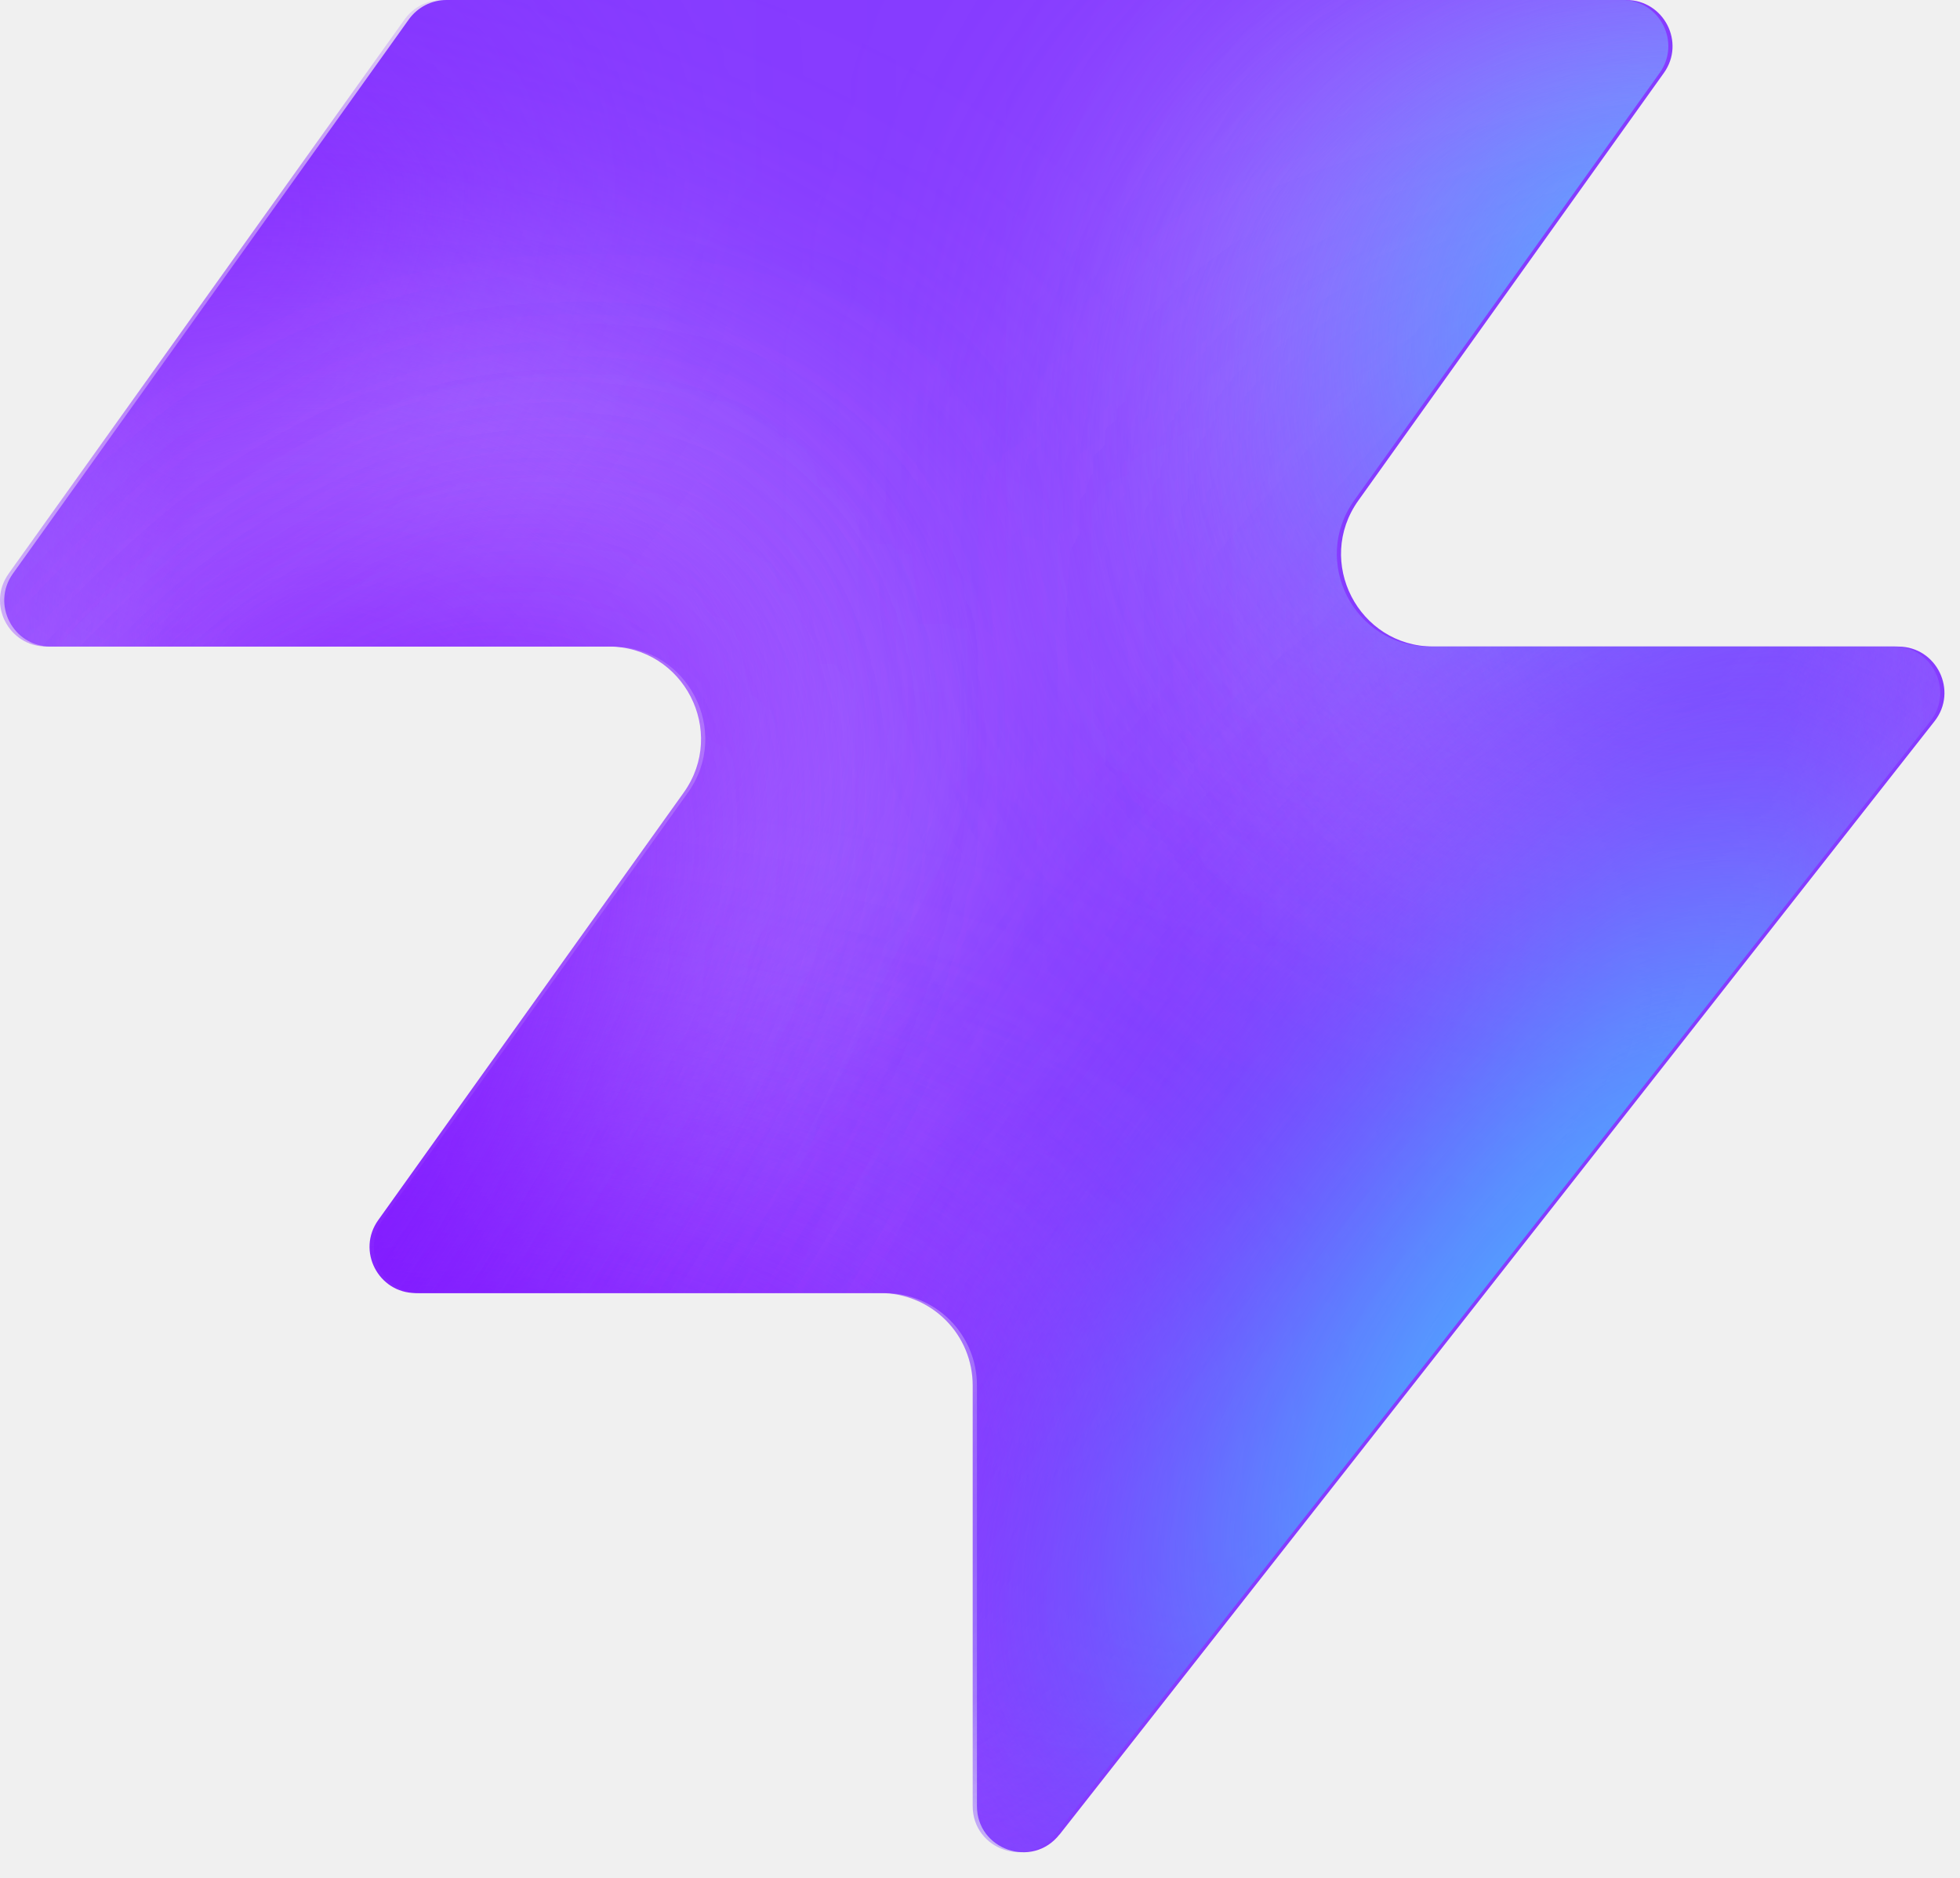
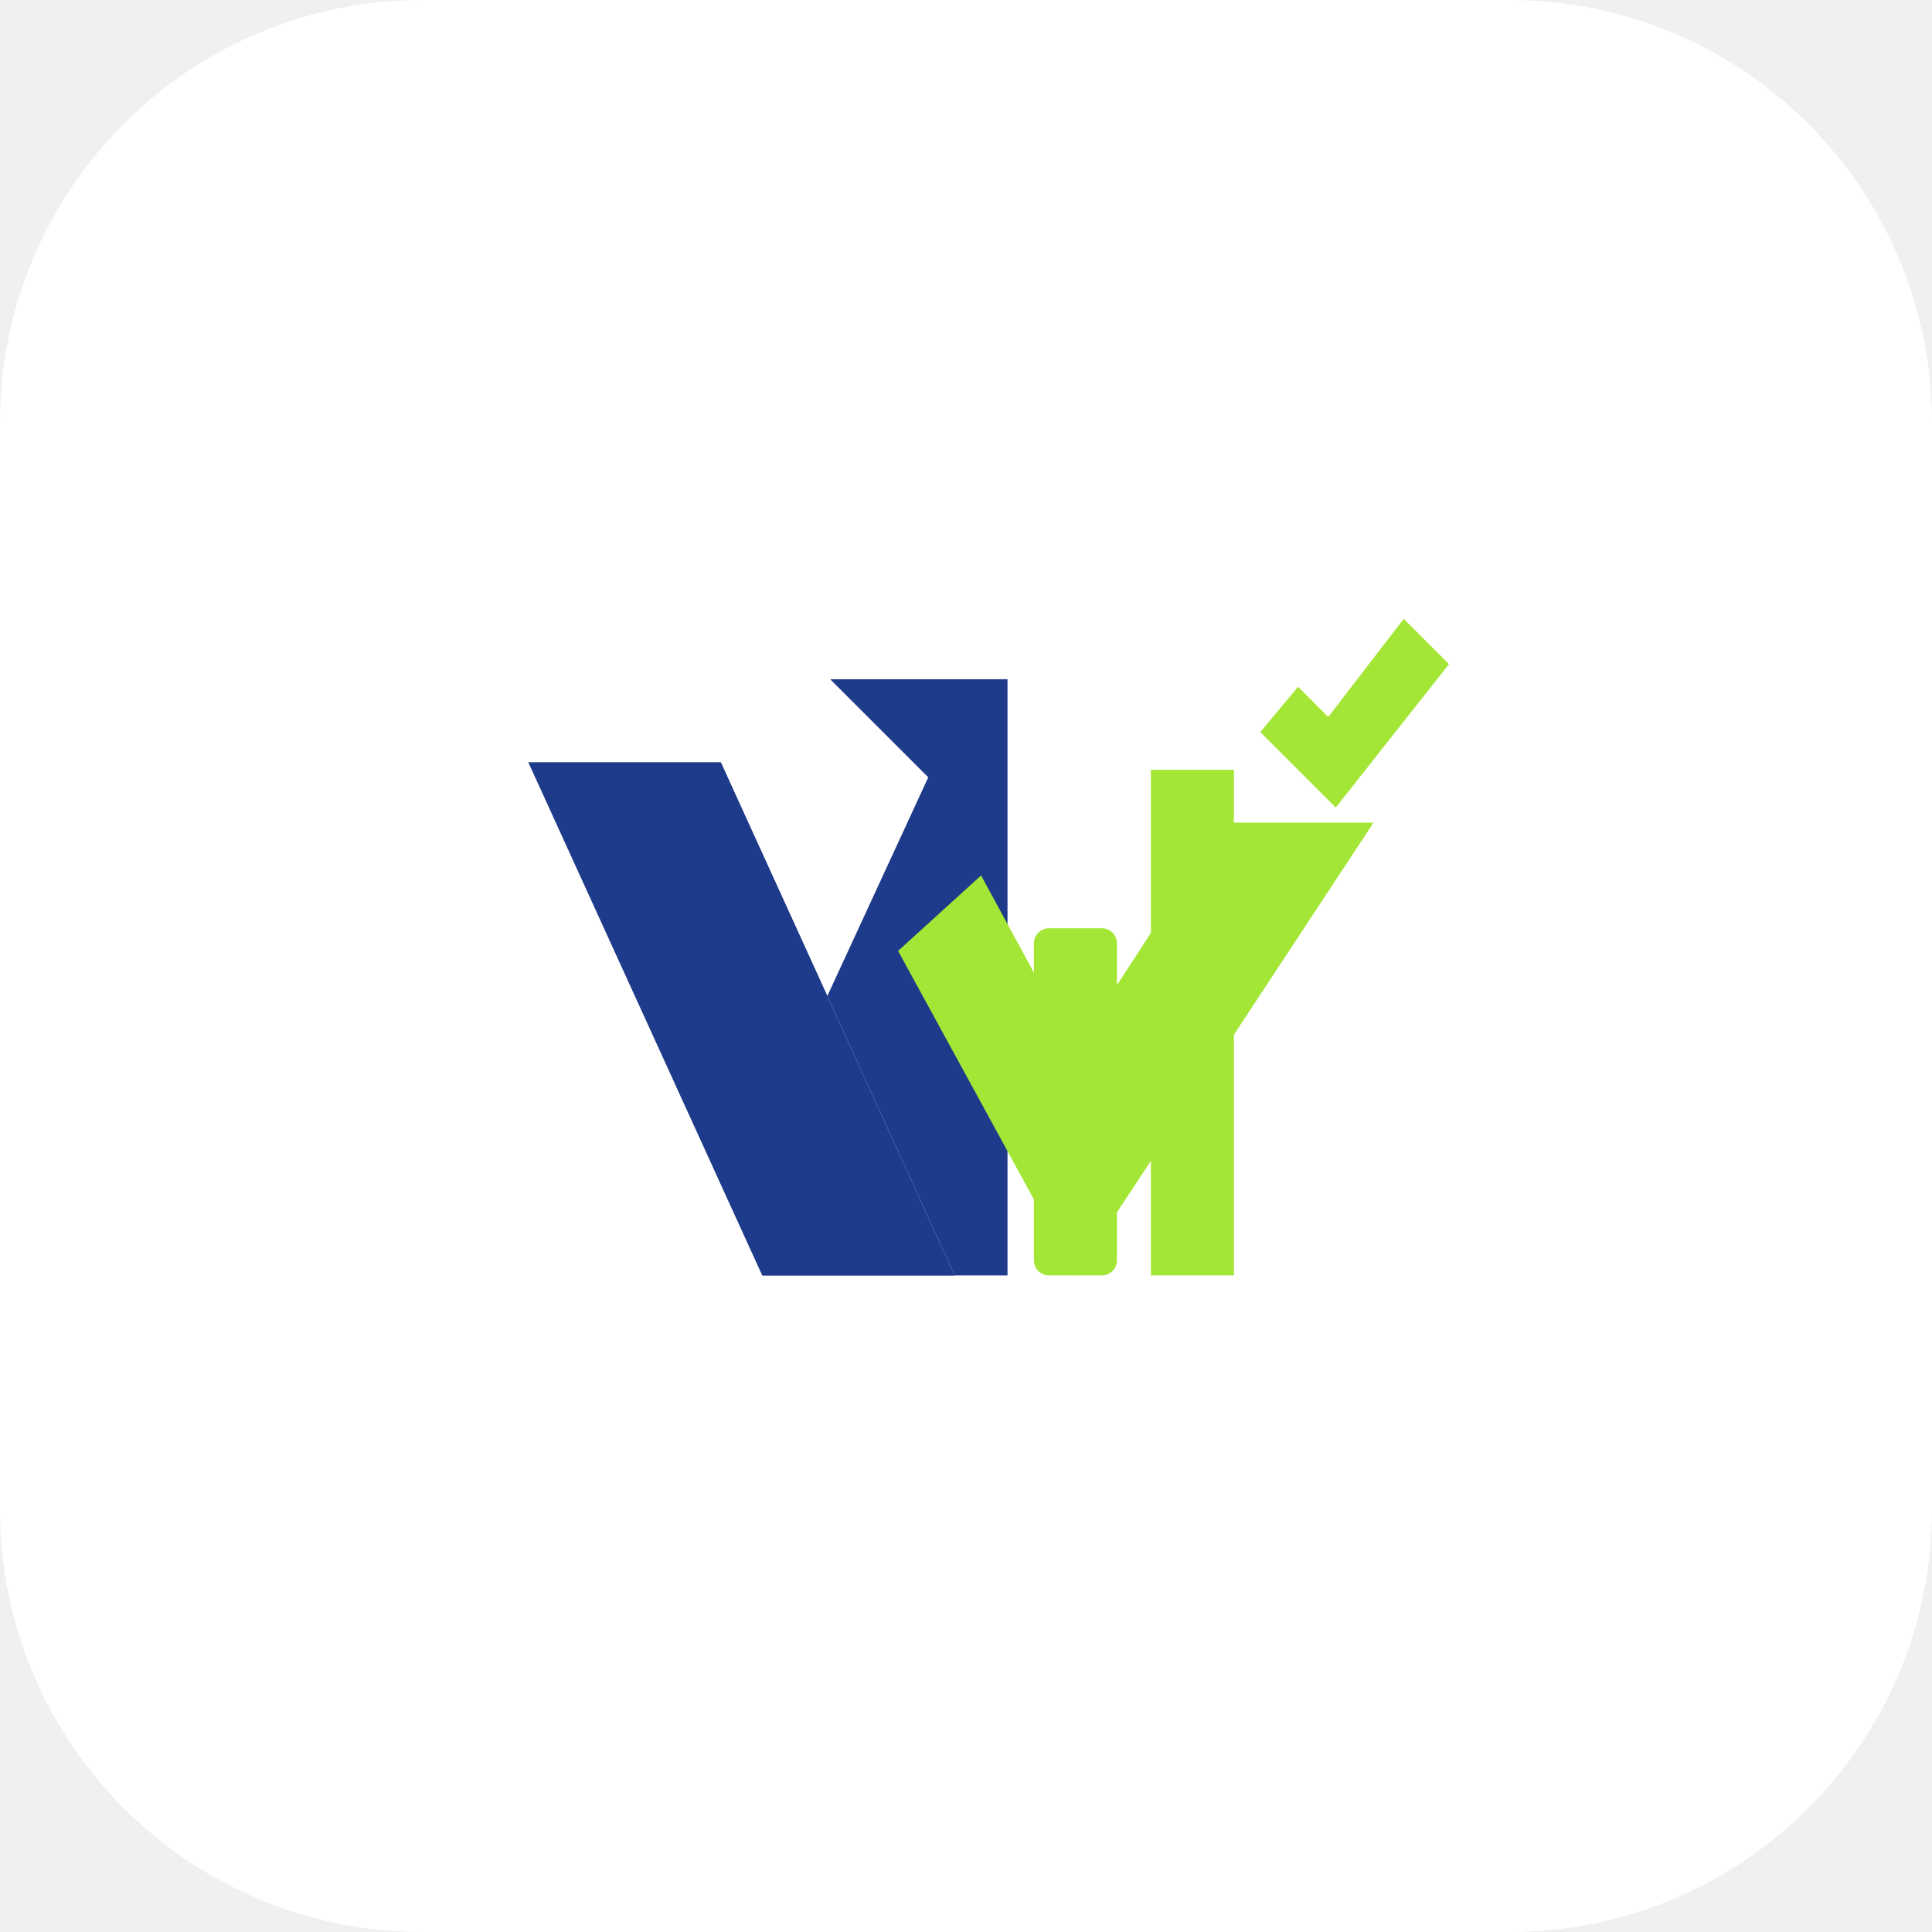
- <svg xmlns="http://www.w3.org/2000/svg" width="48" height="46" fill="none" viewBox="0 0 48 46">
-   <path fill="#863bff" d="M25.946 44.938c-.664.845-2.021.375-2.021-.698V33.937a2.26 2.26 0 0 0-2.262-2.262H10.287c-.92 0-1.456-1.04-.92-1.788l7.48-10.471c1.07-1.497 0-3.578-1.842-3.578H1.237c-.92 0-1.456-1.04-.92-1.788L10.013.474c.214-.297.556-.474.92-.474h28.894c.92 0 1.456 1.04.92 1.788l-7.48 10.471c-1.07 1.498 0 3.579 1.842 3.579h11.377c.943 0 1.473 1.088.89 1.83L25.947 44.94z" style="fill:#863bff;fill:color(display-p3 .525 .23 1);fill-opacity:1" />
-   <mask id="a" width="48" height="46" x="0" y="0" maskUnits="userSpaceOnUse" style="mask-type:alpha">
-     <path fill="#000" d="M25.842 44.938c-.664.844-2.021.375-2.021-.698V33.937a2.26 2.26 0 0 0-2.262-2.262H10.183c-.92 0-1.456-1.04-.92-1.788l7.48-10.471c1.07-1.498 0-3.579-1.842-3.579H1.133c-.92 0-1.456-1.04-.92-1.787L9.91.473c.214-.297.556-.474.92-.474h28.894c.92 0 1.456 1.04.92 1.788l-7.48 10.471c-1.07 1.498 0 3.578 1.842 3.578h11.377c.943 0 1.473 1.088.89 1.832L25.843 44.94z" style="fill:#000;fill-opacity:1" />
-   </mask>
-   <g mask="url(#a)">
-     <g filter="url(#b)">
-       <ellipse cx="5.508" cy="14.704" fill="#ede6ff" rx="5.508" ry="14.704" style="fill:#ede6ff;fill:color(display-p3 .927 .903 1);fill-opacity:1" transform="matrix(.00324 1 1 -.00324 -4.47 31.516)" />
-     </g>
-     <g filter="url(#c)">
-       <ellipse cx="10.399" cy="29.851" fill="#ede6ff" rx="10.399" ry="29.851" style="fill:#ede6ff;fill:color(display-p3 .927 .903 1);fill-opacity:1" transform="matrix(.00324 1 1 -.00324 -39.328 7.883)" />
-     </g>
-     <g filter="url(#d)">
-       <ellipse cx="5.508" cy="30.487" fill="#7e14ff" rx="5.508" ry="30.487" style="fill:#7e14ff;fill:color(display-p3 .492 .077 1);fill-opacity:1" transform="rotate(89.814 -25.913 -14.639)scale(1 -1)" />
-     </g>
-     <g filter="url(#e)">
-       <ellipse cx="5.508" cy="30.599" fill="#7e14ff" rx="5.508" ry="30.599" style="fill:#7e14ff;fill:color(display-p3 .492 .077 1);fill-opacity:1" transform="rotate(89.814 -32.644 -3.334)scale(1 -1)" />
-     </g>
-     <g filter="url(#f)">
-       <ellipse cx="5.508" cy="30.599" fill="#7e14ff" rx="5.508" ry="30.599" style="fill:#7e14ff;fill:color(display-p3 .492 .077 1);fill-opacity:1" transform="matrix(.00324 1 1 -.00324 -34.34 30.47)" />
-     </g>
-     <g filter="url(#g)">
-       <ellipse cx="14.072" cy="22.078" fill="#ede6ff" rx="14.072" ry="22.078" style="fill:#ede6ff;fill:color(display-p3 .927 .903 1);fill-opacity:1" transform="rotate(93.35 24.506 48.493)scale(-1 1)" />
-     </g>
-     <g filter="url(#h)">
-       <ellipse cx="3.47" cy="21.501" fill="#7e14ff" rx="3.47" ry="21.501" style="fill:#7e14ff;fill:color(display-p3 .492 .077 1);fill-opacity:1" transform="rotate(89.009 28.708 47.59)scale(-1 1)" />
-     </g>
-     <g filter="url(#i)">
-       <ellipse cx="3.47" cy="21.501" fill="#7e14ff" rx="3.47" ry="21.501" style="fill:#7e14ff;fill:color(display-p3 .492 .077 1);fill-opacity:1" transform="rotate(89.009 28.708 47.59)scale(-1 1)" />
-     </g>
-     <g filter="url(#j)">
-       <ellipse cx=".387" cy="8.972" fill="#7e14ff" rx="4.407" ry="29.108" style="fill:#7e14ff;fill:color(display-p3 .492 .077 1);fill-opacity:1" transform="rotate(39.51 .387 8.972)" />
-     </g>
-     <g filter="url(#k)">
-       <ellipse cx="47.523" cy="-6.092" fill="#7e14ff" rx="4.407" ry="29.108" style="fill:#7e14ff;fill:color(display-p3 .492 .077 1);fill-opacity:1" transform="rotate(37.892 47.523 -6.092)" />
-     </g>
-     <g filter="url(#l)">
-       <ellipse cx="41.412" cy="6.333" fill="#47bfff" rx="5.971" ry="9.665" style="fill:#47bfff;fill:color(display-p3 .28 .748 1);fill-opacity:1" transform="rotate(37.892 41.412 6.333)" />
-     </g>
-     <g filter="url(#m)">
-       <ellipse cx="-1.879" cy="38.332" fill="#7e14ff" rx="4.407" ry="29.108" style="fill:#7e14ff;fill:color(display-p3 .492 .077 1);fill-opacity:1" transform="rotate(37.892 -1.88 38.332)" />
-     </g>
-     <g filter="url(#n)">
-       <ellipse cx="-1.879" cy="38.332" fill="#7e14ff" rx="4.407" ry="29.108" style="fill:#7e14ff;fill:color(display-p3 .492 .077 1);fill-opacity:1" transform="rotate(37.892 -1.88 38.332)" />
-     </g>
-     <g filter="url(#o)">
-       <ellipse cx="35.651" cy="29.907" fill="#7e14ff" rx="4.407" ry="29.108" style="fill:#7e14ff;fill:color(display-p3 .492 .077 1);fill-opacity:1" transform="rotate(37.892 35.651 29.907)" />
-     </g>
-     <g filter="url(#p)">
-       <ellipse cx="38.418" cy="32.4" fill="#47bfff" rx="5.971" ry="15.297" style="fill:#47bfff;fill:color(display-p3 .28 .748 1);fill-opacity:1" transform="rotate(37.892 38.418 32.4)" />
-     </g>
+ <svg xmlns="http://www.w3.org/2000/svg" viewBox="0 0 512 512" width="512" height="512">
+   <rect width="512" height="512" rx="112" fill="#FFFFFF" />
+   <g fill="#1E3A8A">
+     <path d="M 140 202 L 202 338 L 253 338 L 191 202 Z" />
+     <path d="M 191 202 L 253 338 L 267 338 L 267 180 L 220 180 L 246 206 L 210 284 Z" />
+     <path d="M 210 284 L 253 338 L 202 338 Z" />
  </g>
-   <defs>
-     <filter id="b" width="60.045" height="41.654" x="-19.77" y="16.149" color-interpolation-filters="sRGB" filterUnits="userSpaceOnUse">
-       <feFlood flood-opacity="0" result="BackgroundImageFix" />
-       <feBlend in="SourceGraphic" in2="BackgroundImageFix" result="shape" />
-       <feGaussianBlur result="effect1_foregroundBlur_2002_17158" stdDeviation="7.659" />
-     </filter>
-     <filter id="c" width="90.34" height="51.437" x="-54.613" y="-7.533" color-interpolation-filters="sRGB" filterUnits="userSpaceOnUse">
-       <feFlood flood-opacity="0" result="BackgroundImageFix" />
-       <feBlend in="SourceGraphic" in2="BackgroundImageFix" result="shape" />
-       <feGaussianBlur result="effect1_foregroundBlur_2002_17158" stdDeviation="7.659" />
-     </filter>
-     <filter id="d" width="79.355" height="29.4" x="-49.64" y="2.03" color-interpolation-filters="sRGB" filterUnits="userSpaceOnUse">
-       <feFlood flood-opacity="0" result="BackgroundImageFix" />
-       <feBlend in="SourceGraphic" in2="BackgroundImageFix" result="shape" />
-       <feGaussianBlur result="effect1_foregroundBlur_2002_17158" stdDeviation="4.596" />
-     </filter>
-     <filter id="e" width="79.579" height="29.4" x="-45.045" y="20.029" color-interpolation-filters="sRGB" filterUnits="userSpaceOnUse">
-       <feFlood flood-opacity="0" result="BackgroundImageFix" />
-       <feBlend in="SourceGraphic" in2="BackgroundImageFix" result="shape" />
-       <feGaussianBlur result="effect1_foregroundBlur_2002_17158" stdDeviation="4.596" />
-     </filter>
-     <filter id="f" width="79.579" height="29.4" x="-43.513" y="21.178" color-interpolation-filters="sRGB" filterUnits="userSpaceOnUse">
-       <feFlood flood-opacity="0" result="BackgroundImageFix" />
-       <feBlend in="SourceGraphic" in2="BackgroundImageFix" result="shape" />
-       <feGaussianBlur result="effect1_foregroundBlur_2002_17158" stdDeviation="4.596" />
-     </filter>
-     <filter id="g" width="74.749" height="58.852" x="15.756" y="-17.901" color-interpolation-filters="sRGB" filterUnits="userSpaceOnUse">
-       <feFlood flood-opacity="0" result="BackgroundImageFix" />
-       <feBlend in="SourceGraphic" in2="BackgroundImageFix" result="shape" />
-       <feGaussianBlur result="effect1_foregroundBlur_2002_17158" stdDeviation="7.659" />
-     </filter>
-     <filter id="h" width="61.377" height="25.362" x="23.548" y="2.284" color-interpolation-filters="sRGB" filterUnits="userSpaceOnUse">
-       <feFlood flood-opacity="0" result="BackgroundImageFix" />
-       <feBlend in="SourceGraphic" in2="BackgroundImageFix" result="shape" />
-       <feGaussianBlur result="effect1_foregroundBlur_2002_17158" stdDeviation="4.596" />
-     </filter>
-     <filter id="i" width="61.377" height="25.362" x="23.548" y="2.284" color-interpolation-filters="sRGB" filterUnits="userSpaceOnUse">
-       <feFlood flood-opacity="0" result="BackgroundImageFix" />
-       <feBlend in="SourceGraphic" in2="BackgroundImageFix" result="shape" />
-       <feGaussianBlur result="effect1_foregroundBlur_2002_17158" stdDeviation="4.596" />
-     </filter>
-     <filter id="j" width="56.045" height="63.649" x="-27.636" y="-22.853" color-interpolation-filters="sRGB" filterUnits="userSpaceOnUse">
-       <feFlood flood-opacity="0" result="BackgroundImageFix" />
-       <feBlend in="SourceGraphic" in2="BackgroundImageFix" result="shape" />
-       <feGaussianBlur result="effect1_foregroundBlur_2002_17158" stdDeviation="4.596" />
-     </filter>
-     <filter id="k" width="54.814" height="64.646" x="20.116" y="-38.415" color-interpolation-filters="sRGB" filterUnits="userSpaceOnUse">
-       <feFlood flood-opacity="0" result="BackgroundImageFix" />
-       <feBlend in="SourceGraphic" in2="BackgroundImageFix" result="shape" />
-       <feGaussianBlur result="effect1_foregroundBlur_2002_17158" stdDeviation="4.596" />
-     </filter>
-     <filter id="l" width="33.541" height="35.313" x="24.641" y="-11.323" color-interpolation-filters="sRGB" filterUnits="userSpaceOnUse">
-       <feFlood flood-opacity="0" result="BackgroundImageFix" />
-       <feBlend in="SourceGraphic" in2="BackgroundImageFix" result="shape" />
-       <feGaussianBlur result="effect1_foregroundBlur_2002_17158" stdDeviation="4.596" />
-     </filter>
-     <filter id="m" width="54.814" height="64.646" x="-29.286" y="6.009" color-interpolation-filters="sRGB" filterUnits="userSpaceOnUse">
-       <feFlood flood-opacity="0" result="BackgroundImageFix" />
-       <feBlend in="SourceGraphic" in2="BackgroundImageFix" result="shape" />
-       <feGaussianBlur result="effect1_foregroundBlur_2002_17158" stdDeviation="4.596" />
-     </filter>
-     <filter id="n" width="54.814" height="64.646" x="-29.286" y="6.009" color-interpolation-filters="sRGB" filterUnits="userSpaceOnUse">
-       <feFlood flood-opacity="0" result="BackgroundImageFix" />
-       <feBlend in="SourceGraphic" in2="BackgroundImageFix" result="shape" />
-       <feGaussianBlur result="effect1_foregroundBlur_2002_17158" stdDeviation="4.596" />
-     </filter>
-     <filter id="o" width="54.814" height="64.646" x="8.244" y="-2.416" color-interpolation-filters="sRGB" filterUnits="userSpaceOnUse">
-       <feFlood flood-opacity="0" result="BackgroundImageFix" />
-       <feBlend in="SourceGraphic" in2="BackgroundImageFix" result="shape" />
-       <feGaussianBlur result="effect1_foregroundBlur_2002_17158" stdDeviation="4.596" />
-     </filter>
-     <filter id="p" width="39.409" height="43.623" x="18.713" y="10.588" color-interpolation-filters="sRGB" filterUnits="userSpaceOnUse">
-       <feFlood flood-opacity="0" result="BackgroundImageFix" />
-       <feBlend in="SourceGraphic" in2="BackgroundImageFix" result="shape" />
-       <feGaussianBlur result="effect1_foregroundBlur_2002_17158" stdDeviation="4.596" />
-     </filter>
-   </defs>
+   <g fill="#A3E635">
+     <path d="M 238 252 L 285 338 L 364 218 L 324 218 L 285 278 L 260 232 Z" />
+     <rect x="274" y="246" width="22" height="92" rx="4" />
+     <path d="M 305 204 L 327 204 L 327 338 L 305 338 Z" />
+     <path d="M 334 194 L 354 214 L 384 176 L 372 164 L 352 190 L 344 182 Z" />
+   </g>
</svg>
